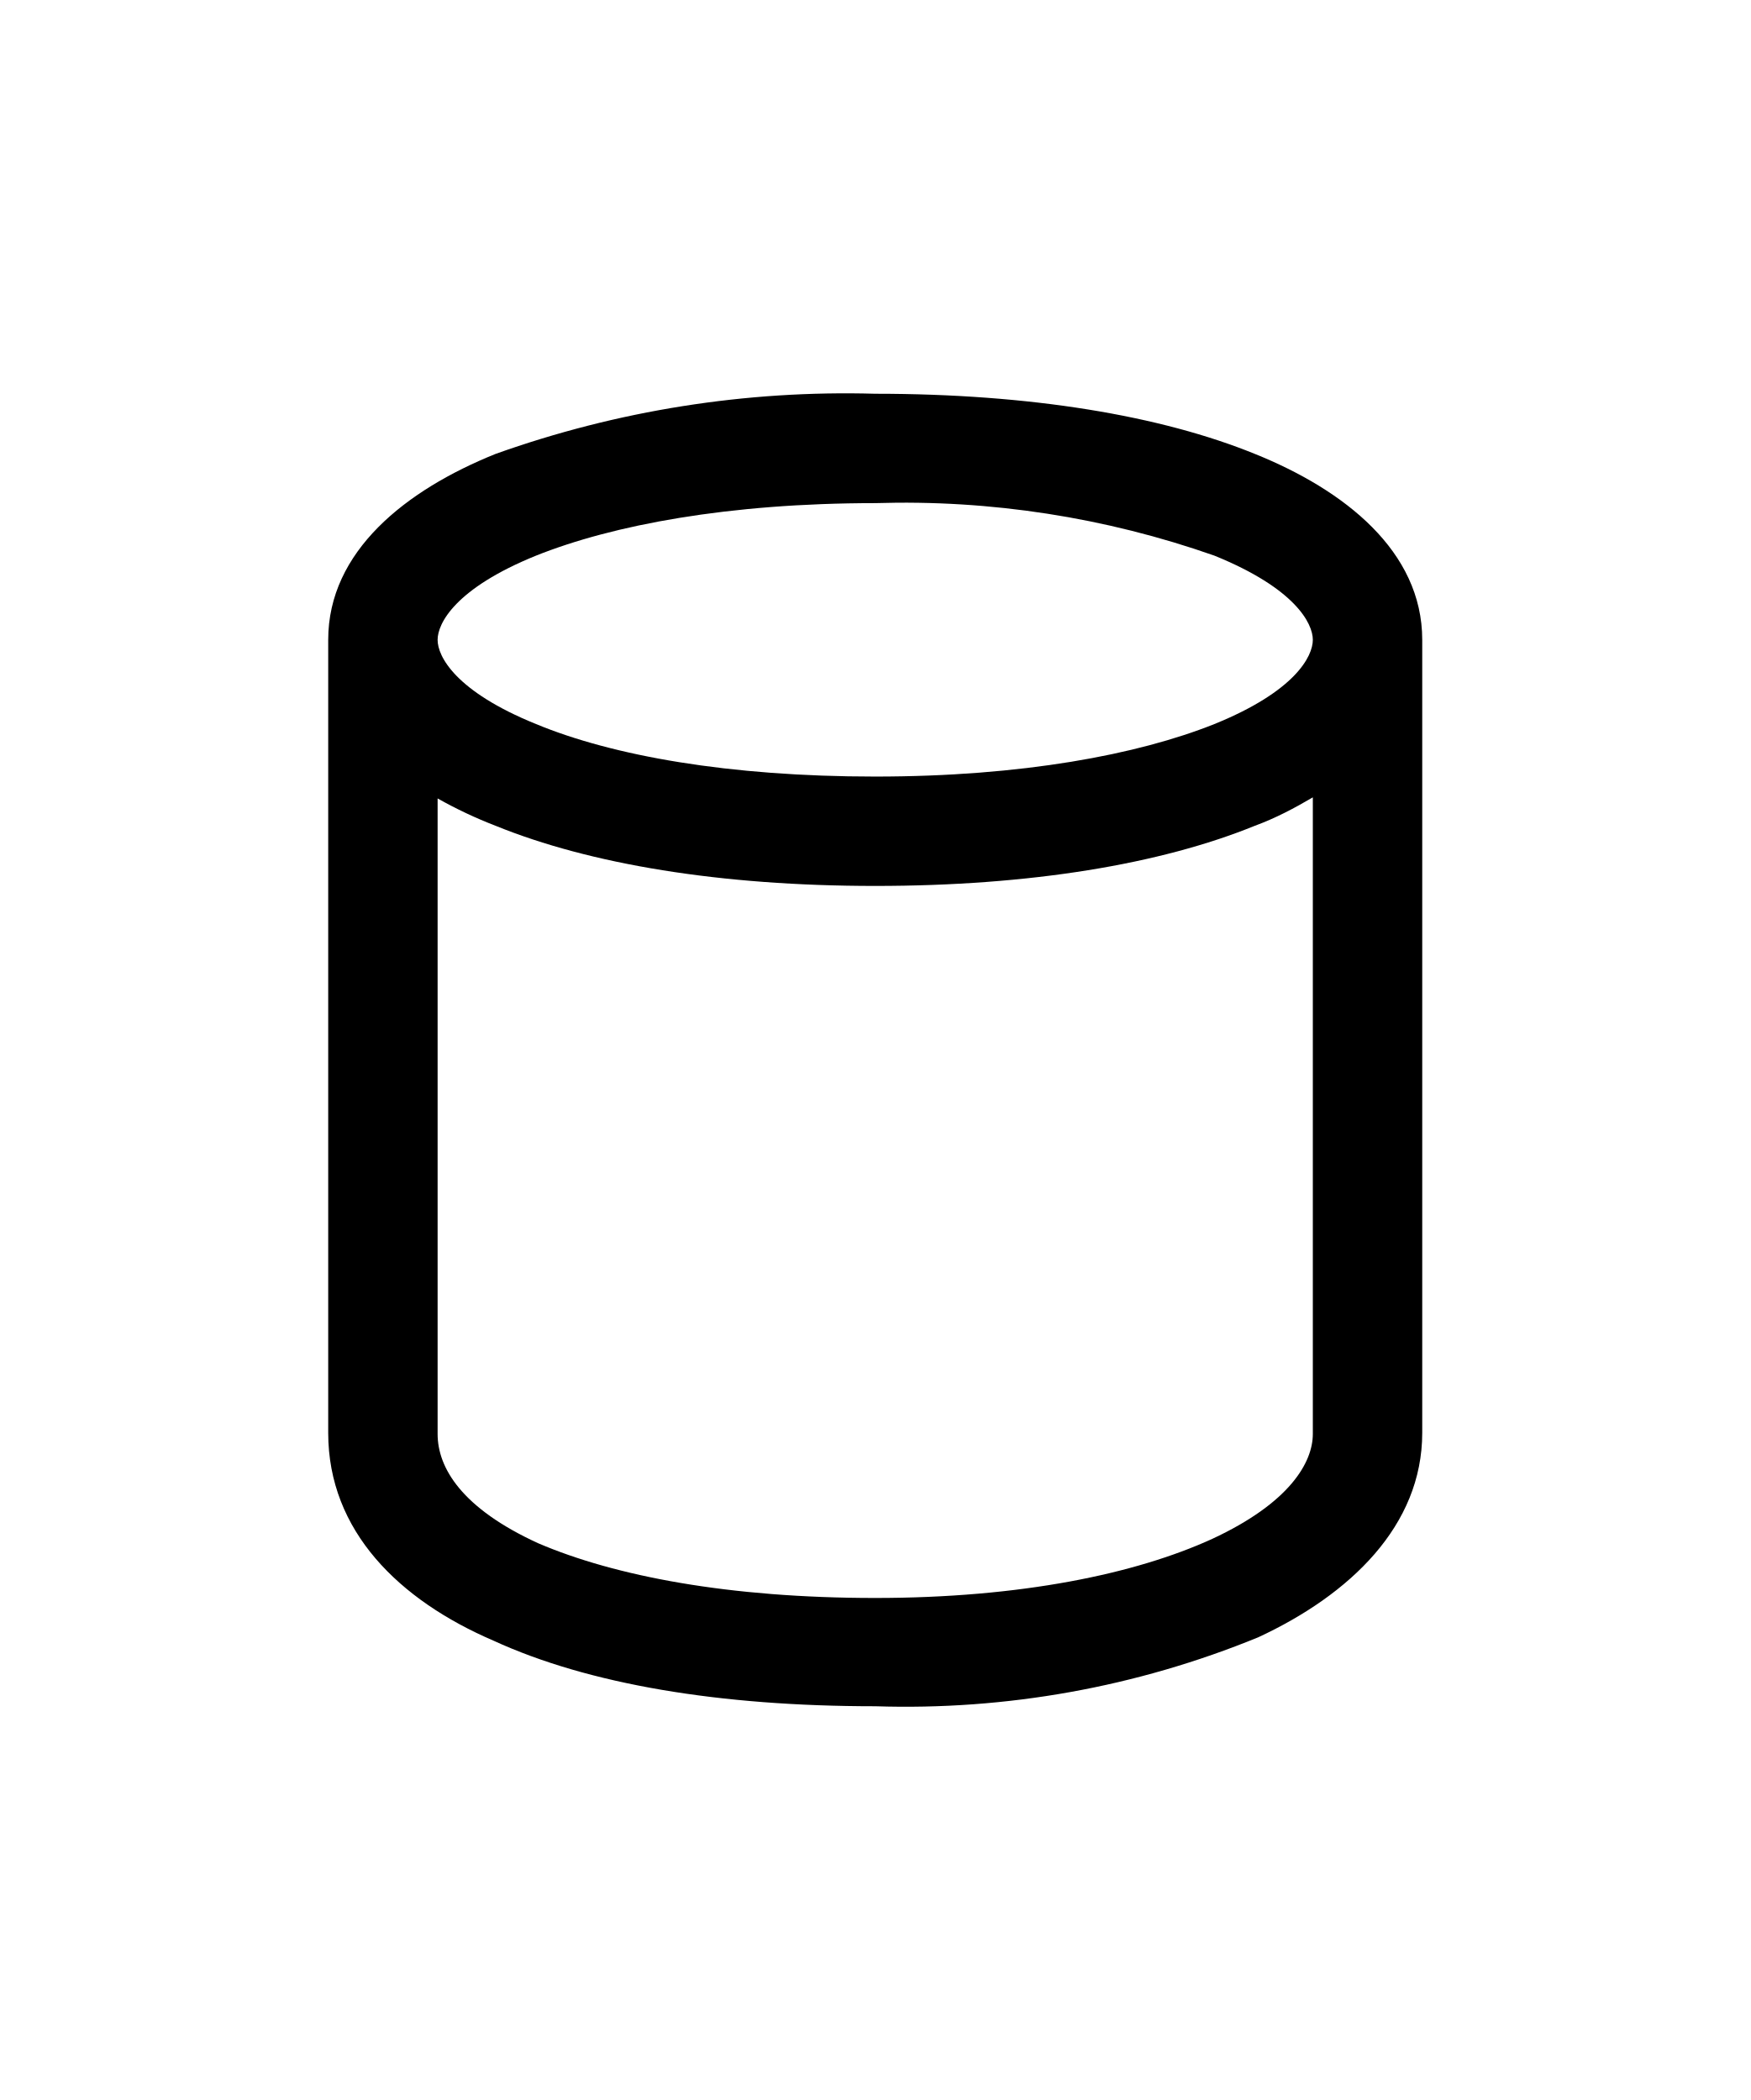
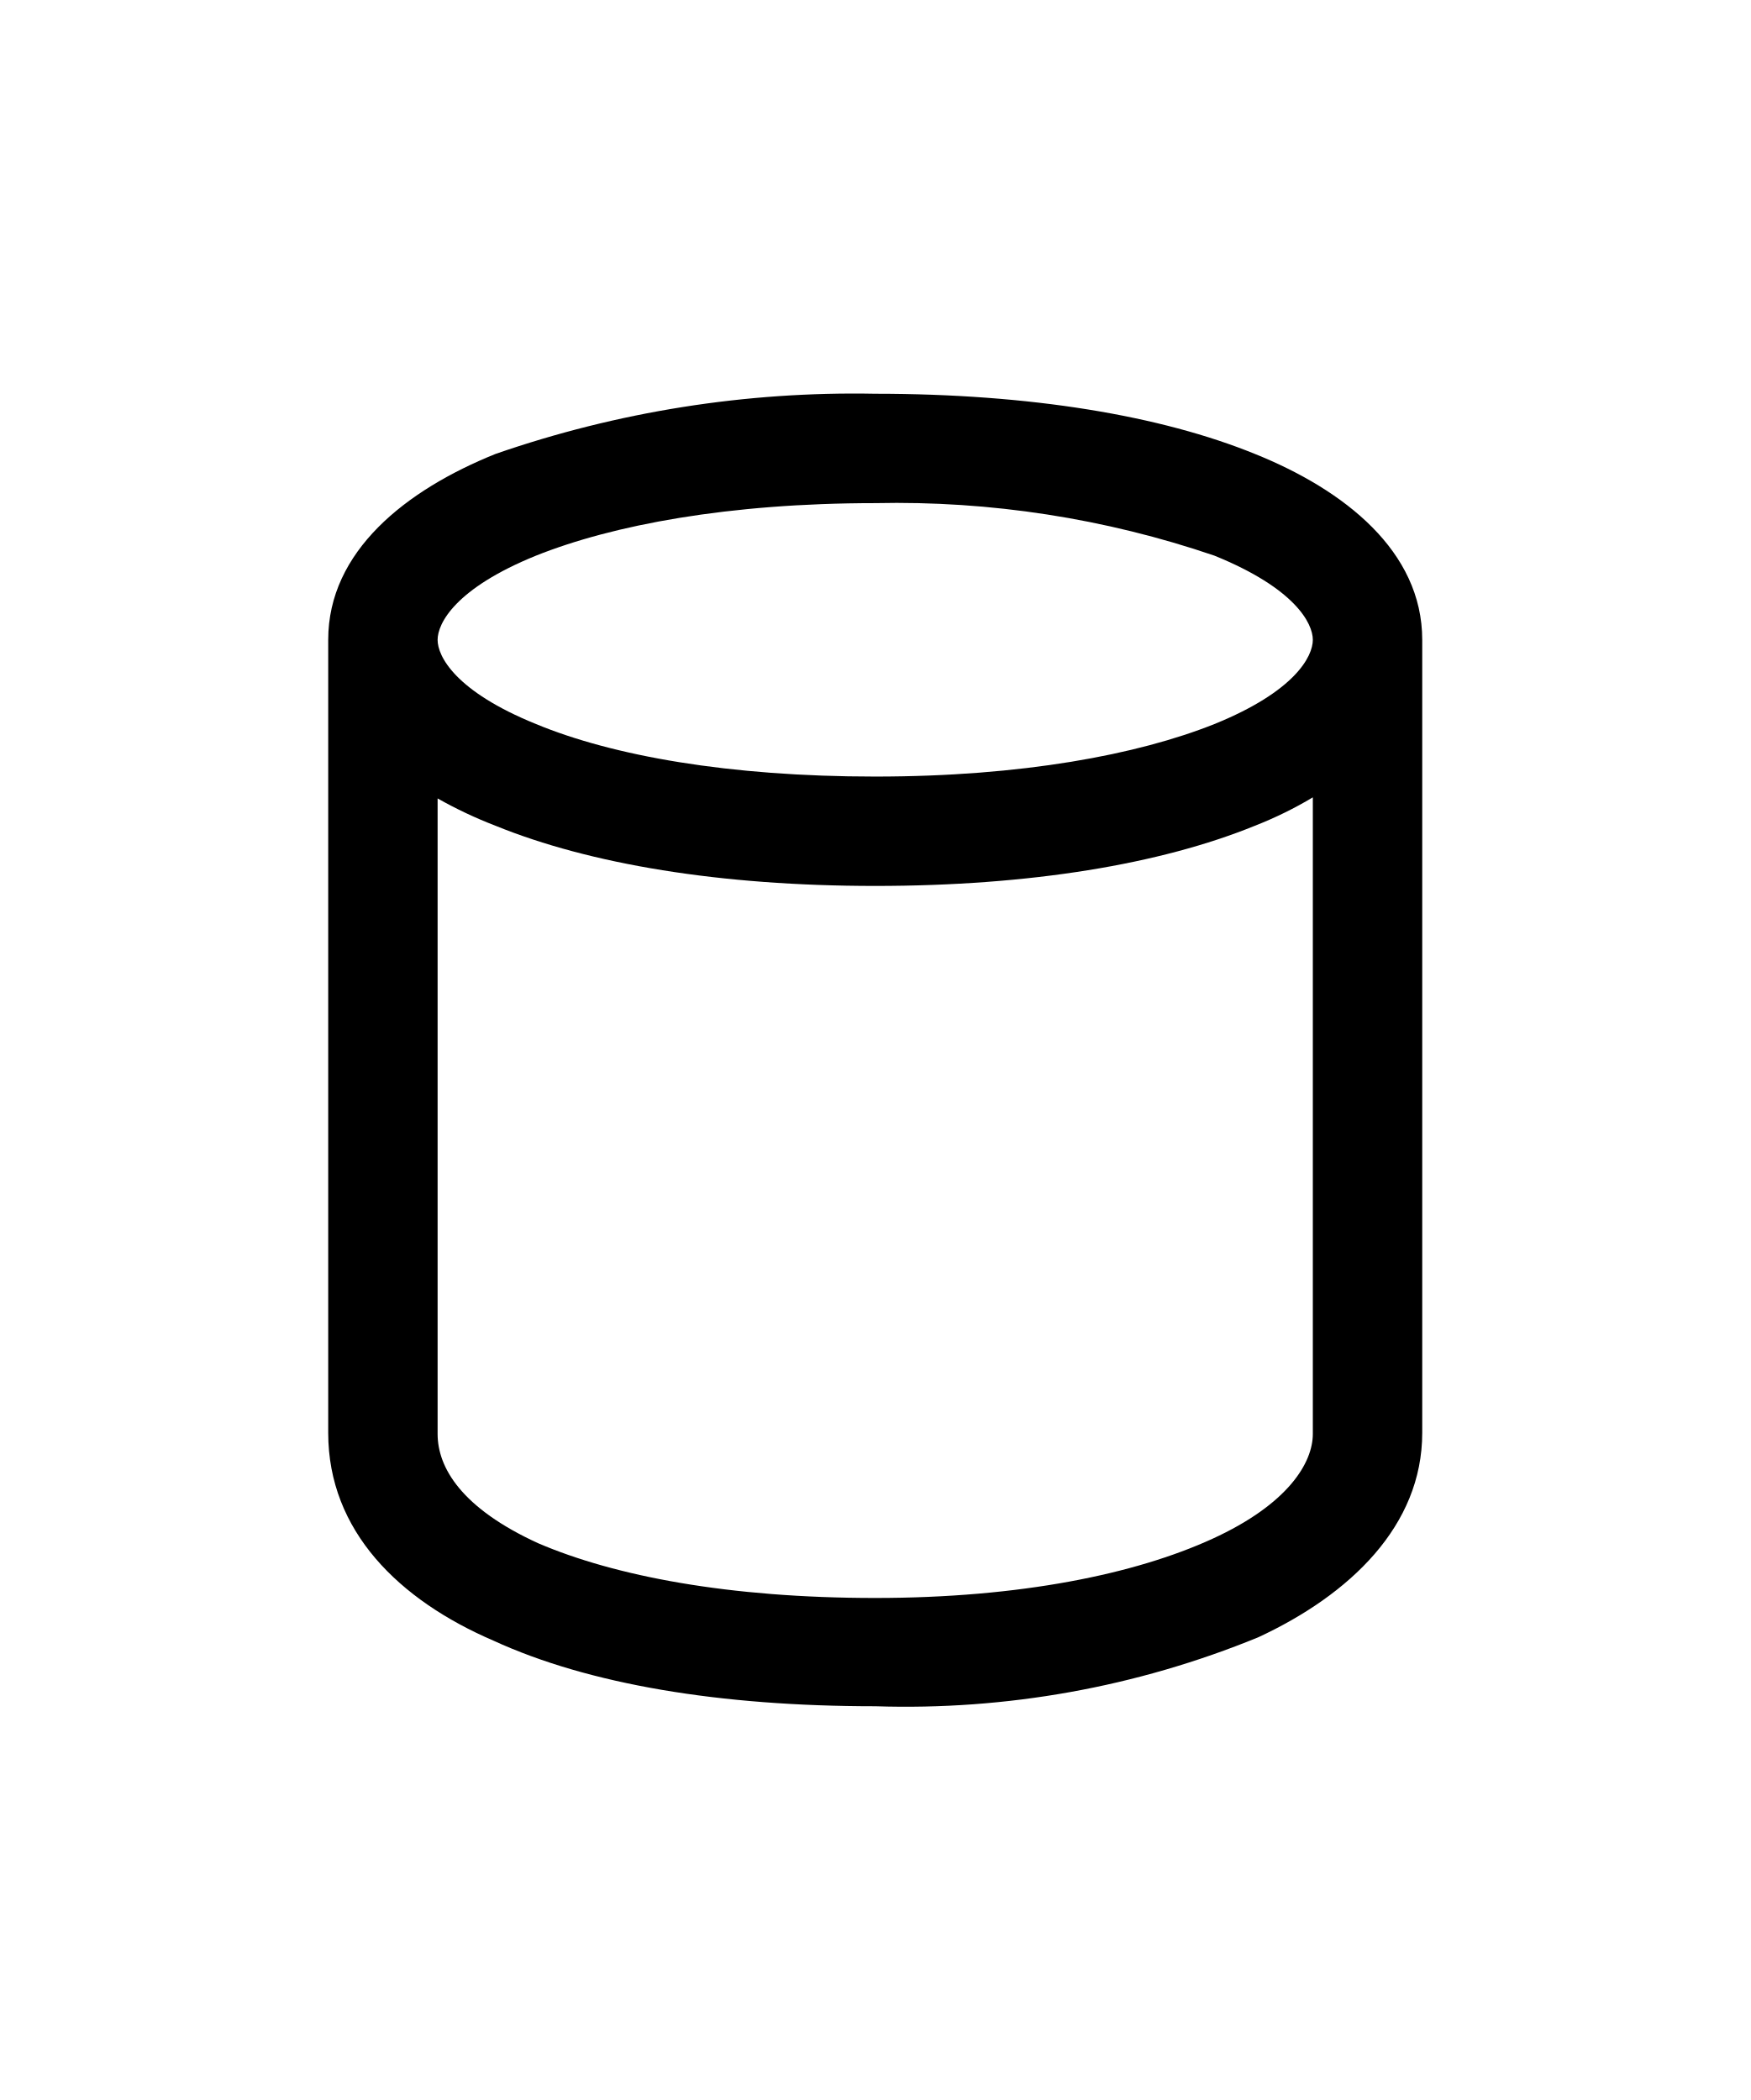
<svg xmlns="http://www.w3.org/2000/svg">
  <symbol id="icon" fill="none" viewBox="0 0 16 16">
-     <path fill="currentColor" d="M8 2c1.42 0 2.61.2 3.47.55.82.33 1.53.89 1.53 1.7v7.25c0 .85-.66 1.48-1.5 1.87A8.5 8.5 0 0 1 8 14c-1.42 0-2.62-.2-3.49-.6-.86-.37-1.51-1-1.51-1.9V4.25c0-.81.71-1.37 1.53-1.7A9.51 9.51 0 0 1 8 2Zm4 3.69c-.17.1-.34.19-.53.26-.86.35-2.05.55-3.47.55-1.42 0-2.61-.2-3.47-.55A4.03 4.03 0 0 1 4 5.7v5.81c0 .31.22.68.92 1 .7.3 1.74.5 3.08.5 1.33 0 2.38-.22 3.08-.54.71-.33.92-.7.92-.96V5.69ZM8 3c-1.34 0-2.4.2-3.1.48-.74.3-.9.62-.9.77 0 .15.16.47.9.77.7.29 1.76.48 3.1.48s2.4-.2 3.1-.48c.74-.3.9-.62.9-.77 0-.15-.16-.47-.9-.77A8.55 8.55 0 0 0 8 3Z" />
+     <path fill="currentColor" d="M8 2c1.42 0 2.61.2 3.47.55.82.33 1.53.89 1.53 1.7v7.25c0 .85-.66 1.48-1.5 1.87A8.5 8.5 0 0 1 8 14c-1.42 0-2.62-.2-3.49-.6-.86-.37-1.51-1-1.51-1.9V4.25c0-.81.71-1.37 1.53-1.7A10 10 0 0 1 8 2m4 3.69q-.25.15-.53.26c-.86.35-2.05.55-3.47.55s-2.61-.2-3.47-.55A4 4 0 0 1 4 5.7v5.81c0 .31.22.68.92 1 .7.3 1.74.5 3.08.5 1.33 0 2.38-.22 3.08-.54s.92-.7.92-.96zM8 3c-1.34 0-2.4.2-3.1.48-.74.3-.9.62-.9.77s.16.47.9.77c.7.29 1.76.48 3.1.48s2.4-.2 3.1-.48c.74-.3.9-.62.9-.77s-.16-.47-.9-.77A9 9 0 0 0 8 3" />
  </symbol>
  <symbol id="icon-large" fill="none" viewBox="0 0 24 24">
-     <path fill="currentColor" d="M12 2.5c2.12 0 4.06.34 5.49.91a5.6 5.6 0 0 1 1.76 1.06c.45.42.75.93.75 1.53v12c0 .6-.3 1.11-.75 1.53a5.6 5.6 0 0 1-1.76 1.06c-1.43.57-3.37.91-5.49.91-2.11 0-4.05-.3-5.48-.86a5.32 5.32 0 0 1-1.78-1.05A2.2 2.2 0 0 1 4 18V6c0-.6.3-1.11.75-1.53A5.6 5.6 0 0 1 6.5 3.4c1.44-.56 3.38-.9 5.5-.9Zm7 5.25c-.41.32-.93.6-1.51.84-1.43.57-3.37.91-5.49.91s-4.06-.34-5.49-.91A6.12 6.12 0 0 1 5 7.75V18c0 .28.13.57.44.87.31.3.8.6 1.44.84 1.28.5 3.09.79 5.12.79 2.02 0 3.83-.33 5.12-.84a4.64 4.64 0 0 0 1.45-.86c.31-.3.43-.57.43-.8V7.75ZM12 3.5c-2.02 0-3.83.33-5.12.84-.64.26-1.13.55-1.45.86-.31.3-.43.57-.43.8 0 .23.12.5.43.8.32.3.8.6 1.45.86 1.29.51 3.1.84 5.12.84s3.83-.33 5.12-.84a4.64 4.64 0 0 0 1.45-.86c.31-.3.43-.57.43-.8 0-.23-.12-.5-.43-.8-.32-.3-.8-.6-1.45-.86A14.3 14.3 0 0 0 12 3.5Z" />
+     <path fill="currentColor" d="M12 2.5c2.12 0 4.06.34 5.49.91a6 6 0 0 1 1.76 1.06c.45.42.75.93.75 1.53v12c0 .6-.3 1.11-.75 1.53a6 6 0 0 1-1.76 1.06c-1.43.57-3.37.91-5.49.91-2.11 0-4.05-.3-5.48-.86a5 5 0 0 1-1.78-1.05A2.2 2.2 0 0 1 4 18V6c0-.6.3-1.11.75-1.53A6 6 0 0 1 6.5 3.4c1.44-.56 3.38-.9 5.5-.9m7 5.25q-.63.48-1.51.84c-1.43.57-3.37.91-5.49.91s-4.06-.34-5.49-.91A6 6 0 0 1 5 7.75V18q-.01.42.44.87.47.47 1.44.84c1.28.5 3.09.79 5.12.79 2.02 0 3.83-.33 5.12-.84a5 5 0 0 0 1.45-.86q.45-.45.43-.8zM12 3.5c-2.02 0-3.83.33-5.12.84q-.96.4-1.45.86-.45.45-.43.8-.02.35.43.8.48.46 1.45.86c1.29.51 3.1.84 5.12.84s3.83-.33 5.12-.84a5 5 0 0 0 1.45-.86q.45-.45.43-.8.02-.35-.43-.8-.48-.46-1.45-.86A14 14 0 0 0 12 3.5" />
  </symbol>
  <use href="#icon" />
</svg>
